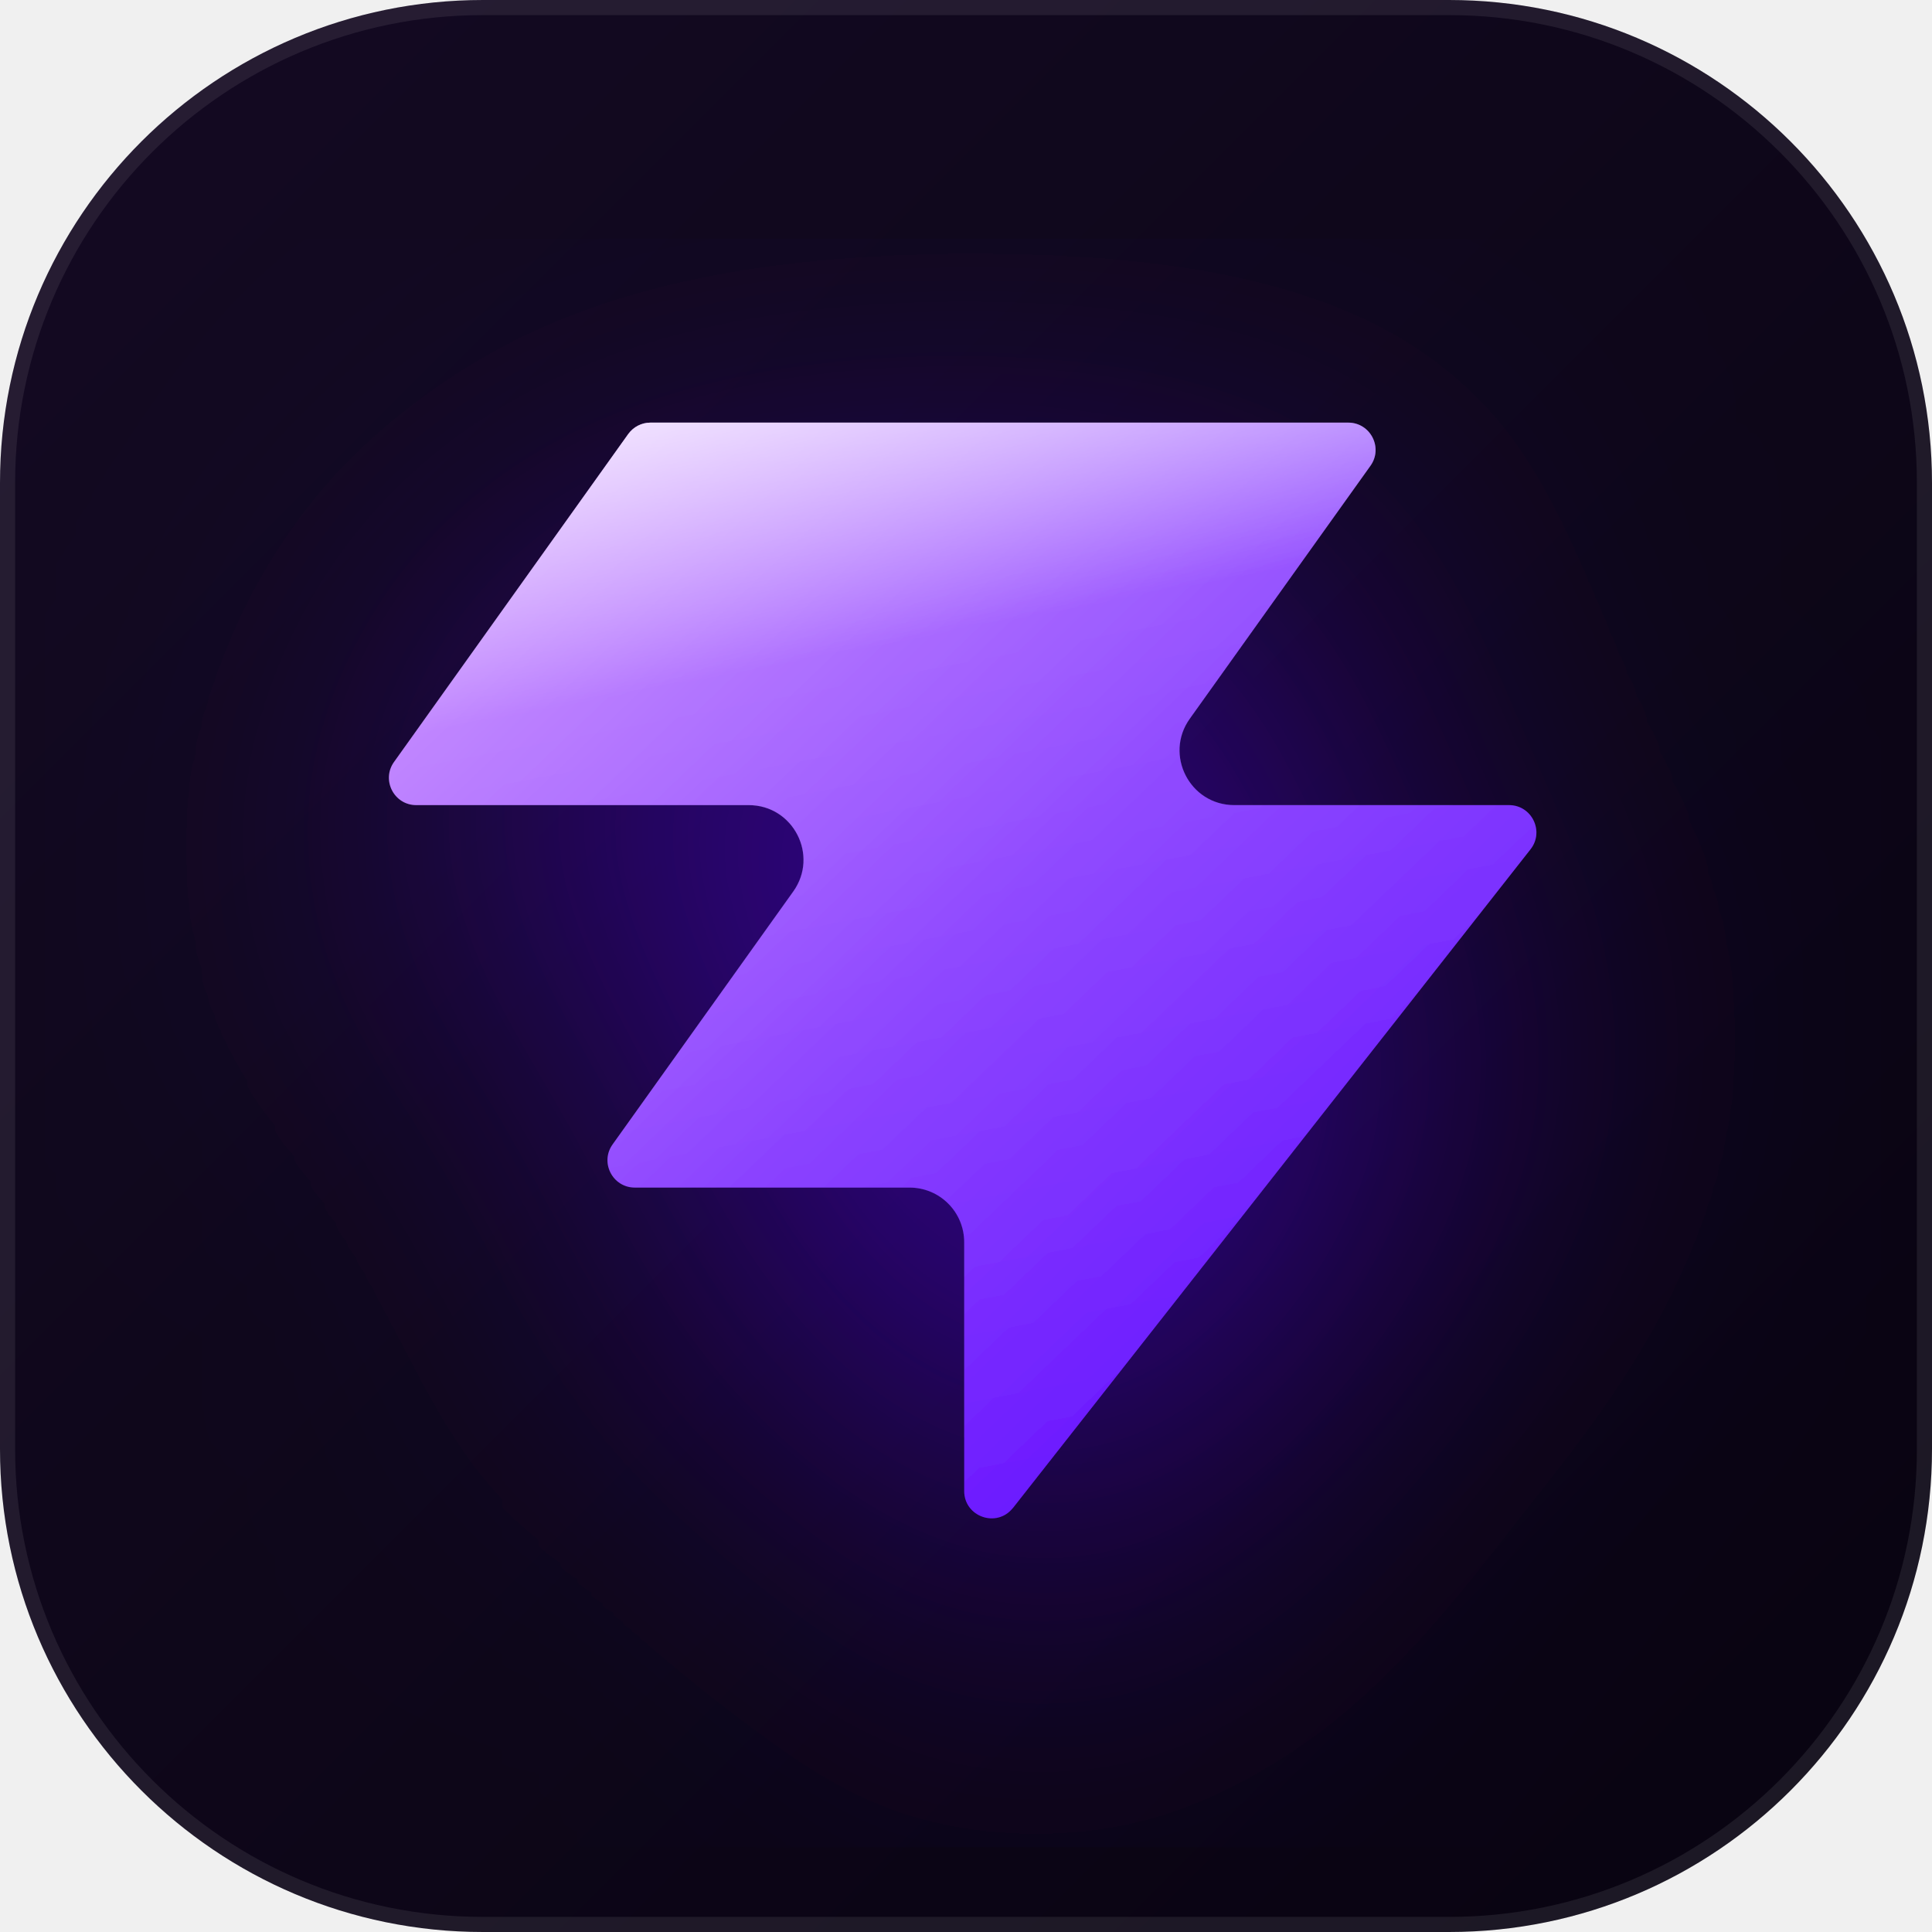
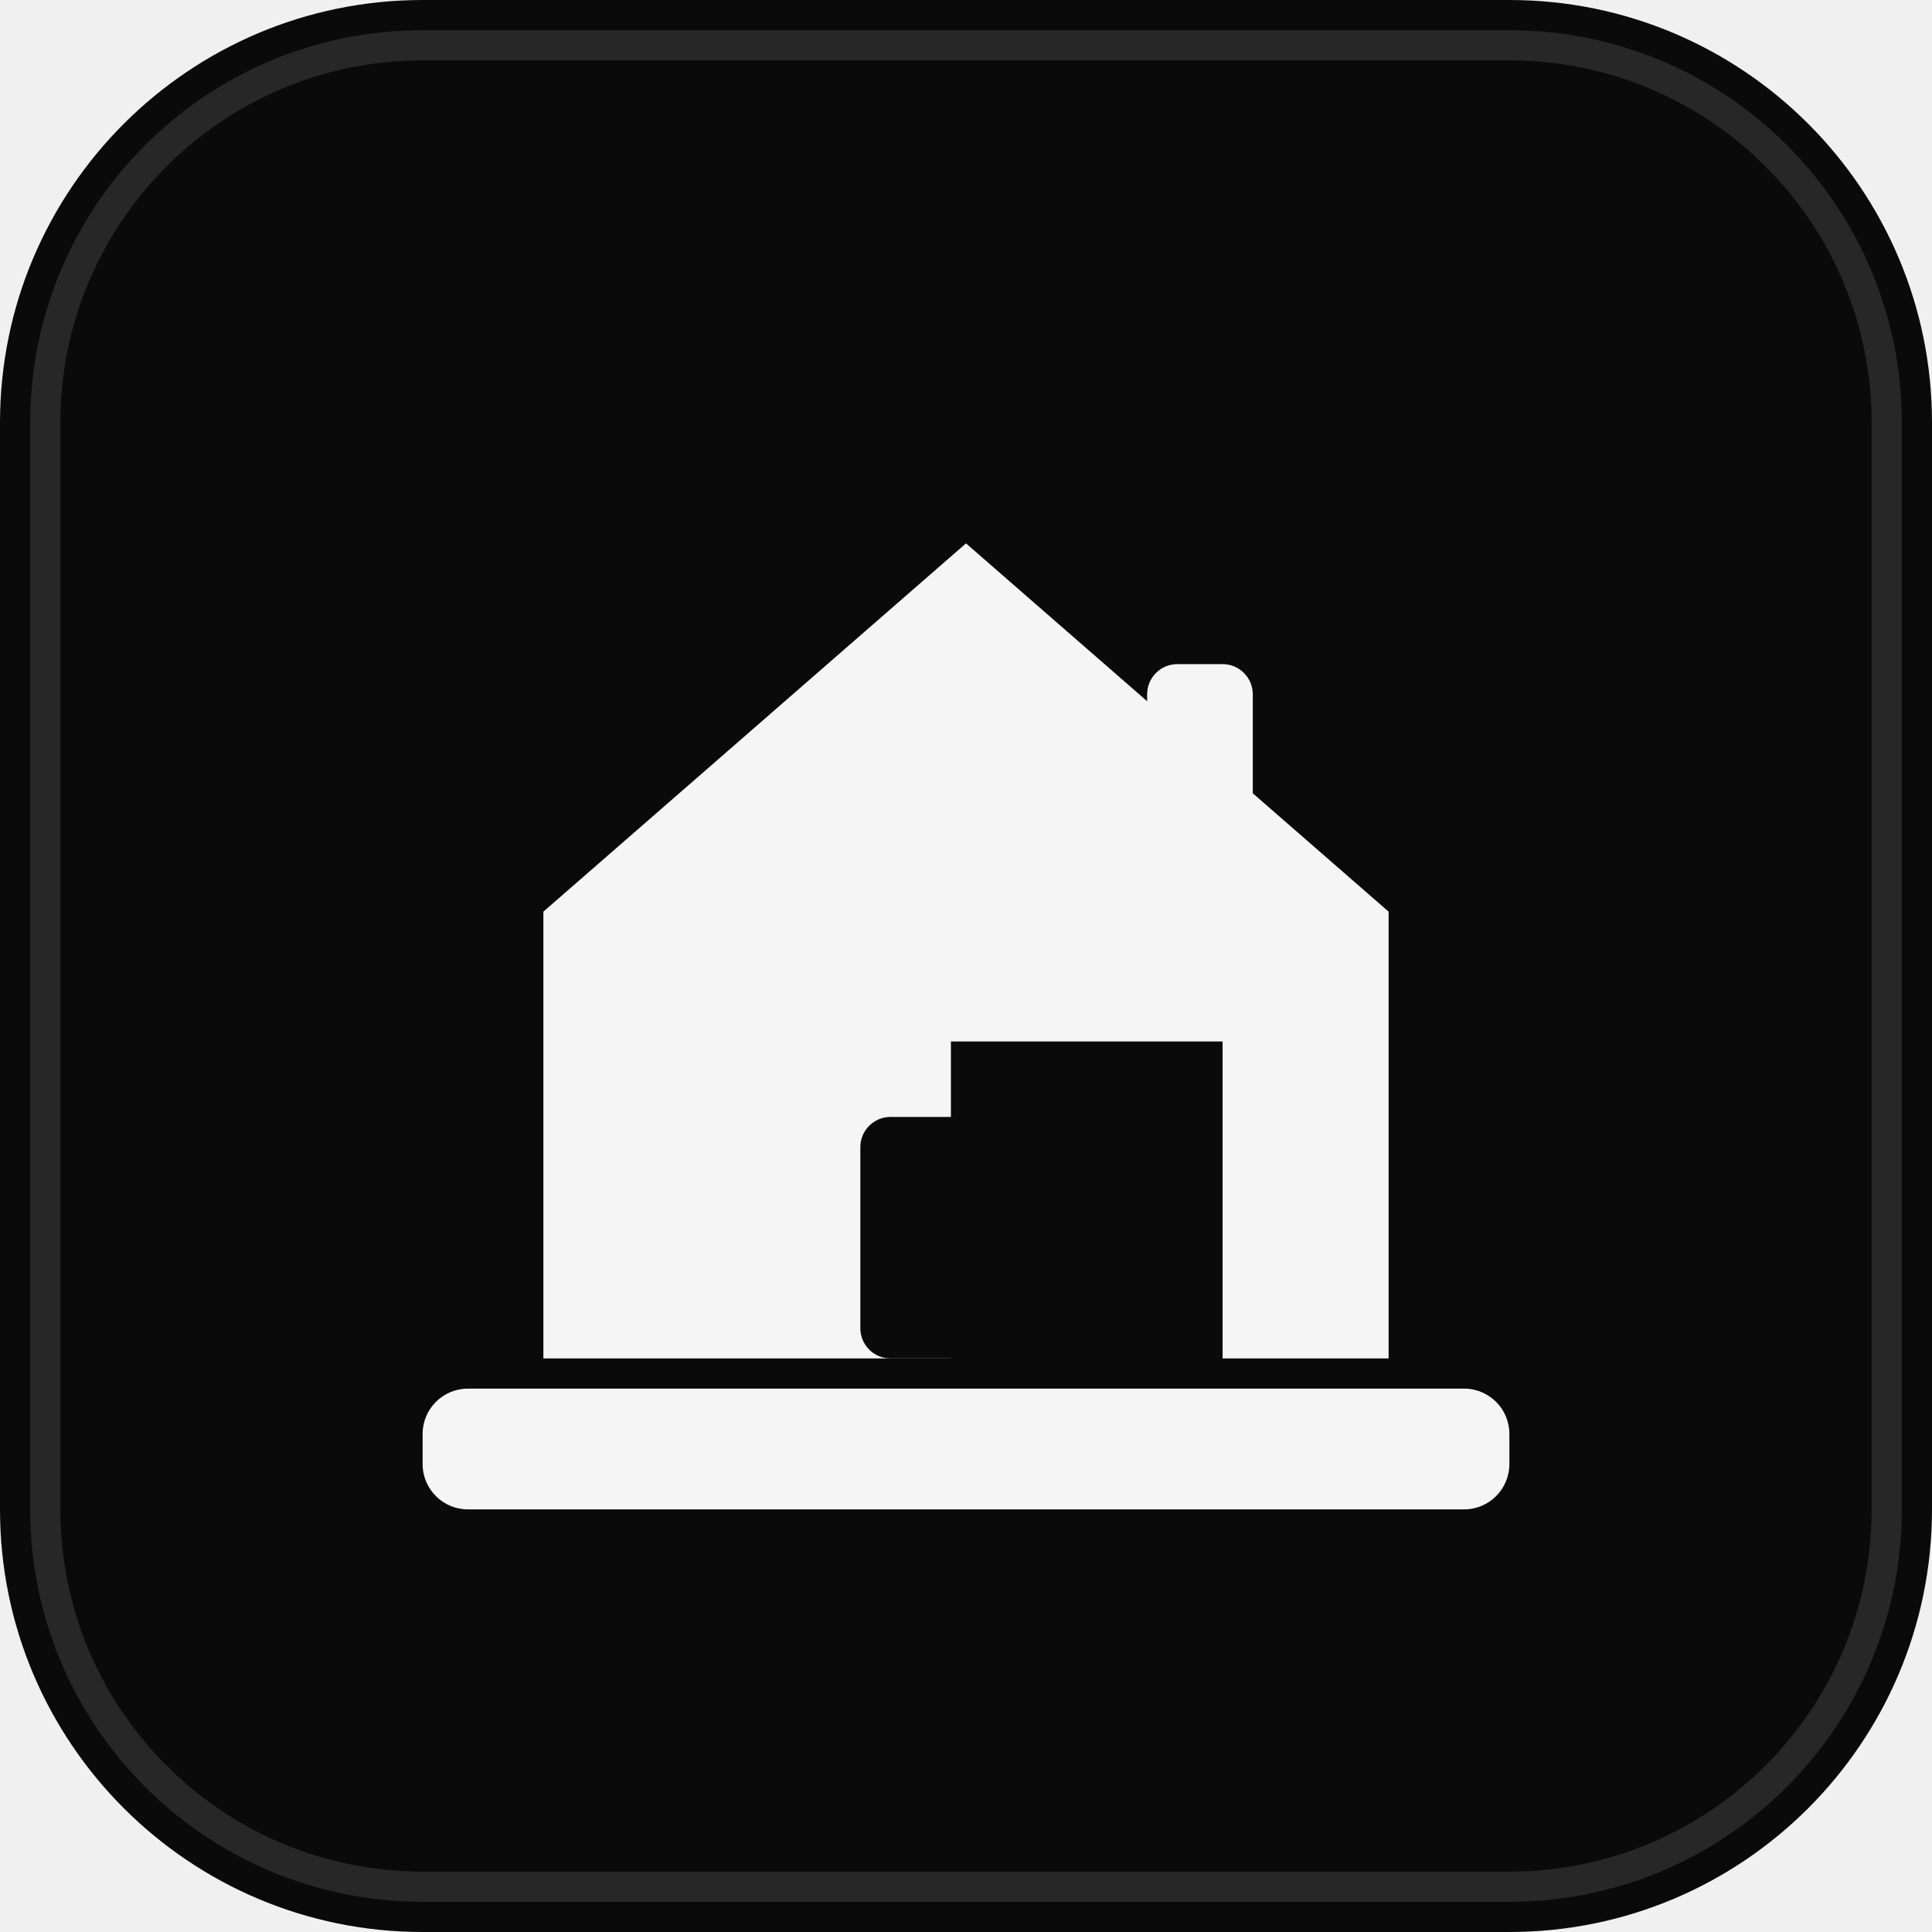
- <svg xmlns="http://www.w3.org/2000/svg" viewBox="0 0 512 512" fill="none">
-   <defs>
-     <linearGradient id="bgGrad" x1="0%" y1="0%" x2="100%" y2="100%">
-       <stop offset="0%" stop-color="#140A23" />
-       <stop offset="100%" stop-color="#080310" />
-     </linearGradient>
-     <linearGradient id="boltGrad" x1="0%" y1="0%" x2="100%" y2="100%">
-       <stop offset="0%" stop-color="#d094ff" />
-       <stop offset="50%" stop-color="#863bff" />
-       <stop offset="100%" stop-color="#5500ff" />
-     </linearGradient>
-     <linearGradient id="boltHighlight" x1="15%" y1="0%" x2="35%" y2="100%">
-       <stop offset="0%" stop-color="#ffffff" stop-opacity="0.8" />
-       <stop offset="25%" stop-color="#ffffff" stop-opacity="0.1" />
-       <stop offset="100%" stop-color="#ffffff" stop-opacity="0" />
-     </linearGradient>
-     <filter id="shadow" x="-30%" y="-30%" width="160%" height="160%">
-       <feDropShadow dx="0" dy="16" stdDeviation="20" flood-color="#863bff" flood-opacity="0.45" />
-       <feDropShadow dx="0" dy="6" stdDeviation="8" flood-color="#5500ff" flood-opacity="0.5" />
-     </filter>
-   </defs>
-   <rect width="512" height="512" rx="128" fill="url(#bgGrad)" />
-   <rect width="508" height="508" x="2" y="2" rx="126" stroke="#ffffff" stroke-opacity="0.08" stroke-width="4" />
-   <g transform="translate(102.4, 112) scale(6.4)" filter="url(#shadow)">
-     <path fill="url(#boltGrad)" d="M25.946 44.938c-.664.845-2.021.375-2.021-.698V33.937a2.26 2.26 0 0 0-2.262-2.262H10.287c-.92 0-1.456-1.04-.92-1.788l7.48-10.471c1.07-1.497 0-3.578-1.842-3.578H1.237c-.92 0-1.456-1.04-.92-1.788L10.013.474c.214-.297.556-.474.92-.474h28.894c.92 0 1.456 1.04.92 1.788l-7.48 10.471c-1.07 1.498 0 3.579 1.842 3.579h11.377c.943 0 1.473 1.088.89 1.83L25.947 44.94z" />
-     <path fill="url(#boltHighlight)" d="M25.946 44.938c-.664.845-2.021.375-2.021-.698V33.937a2.26 2.26 0 0 0-2.262-2.262H10.287c-.92 0-1.456-1.04-.92-1.788l7.48-10.471c1.07-1.497 0-3.578-1.842-3.578H1.237c-.92 0-1.456-1.04-.92-1.788L10.013.474c.214-.297.556-.474.92-.474h28.894c.92 0 1.456 1.04.92 1.788l-7.48 10.471c-1.07 1.498 0 3.579 1.842 3.579h11.377c.943 0 1.473 1.088.89 1.83L25.947 44.94z" />
-   </g>
+ <svg xmlns="http://www.w3.org/2000/svg" viewBox="0 0 64 64" fill="none" role="img" aria-label="property.lk">
+   <rect width="64" height="64" rx="14" fill="#0a0a0a" />
+   <rect x="1.5" y="1.5" width="61" height="61" rx="12.5" stroke="#fff" stroke-opacity="0.12" />
+   <rect x="14" y="46" width="36" height="4" rx="1.5" fill="#f5f5f5" />
+   <path fill="#f5f5f5" d="M18 45V30.2L32 18l14 12.2V45H40.5V34.5h-9V45H18z" />
+   <rect x="28.5" y="37" width="7" height="8" rx="1" fill="#0a0a0a" />
+   <rect x="38" y="22" width="3.5" height="8" rx="1" fill="#f5f5f5" />
</svg>
